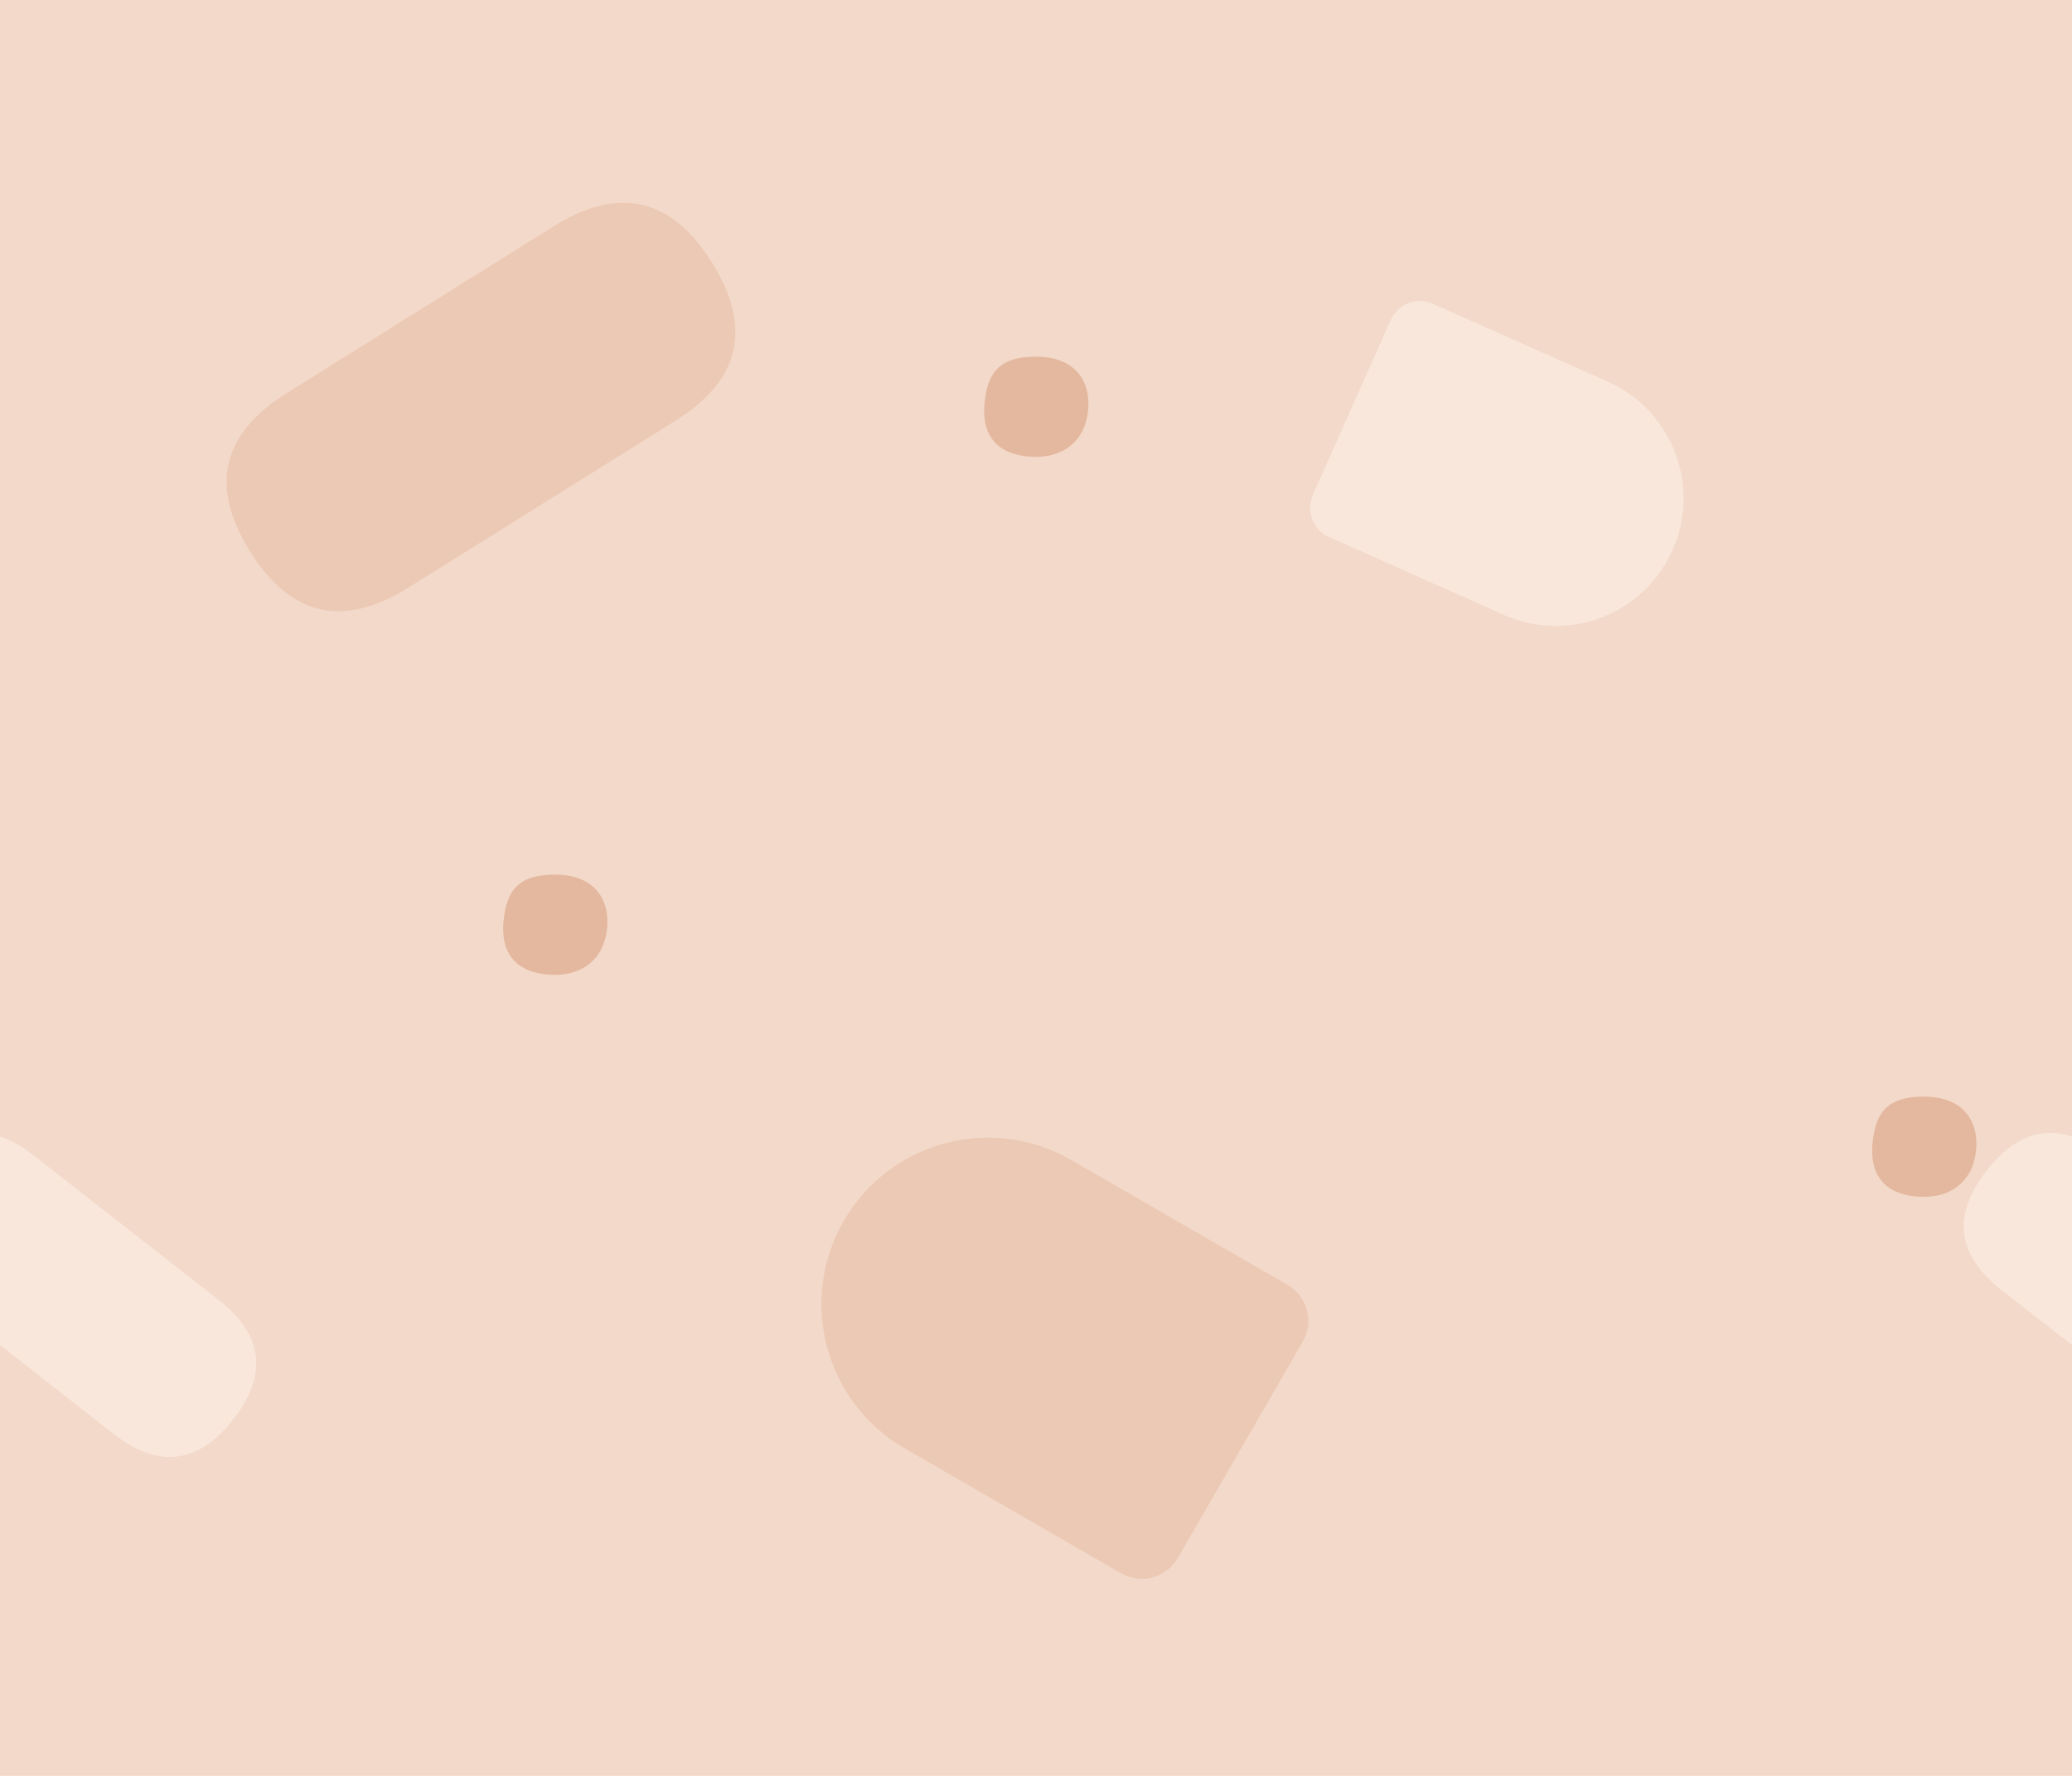
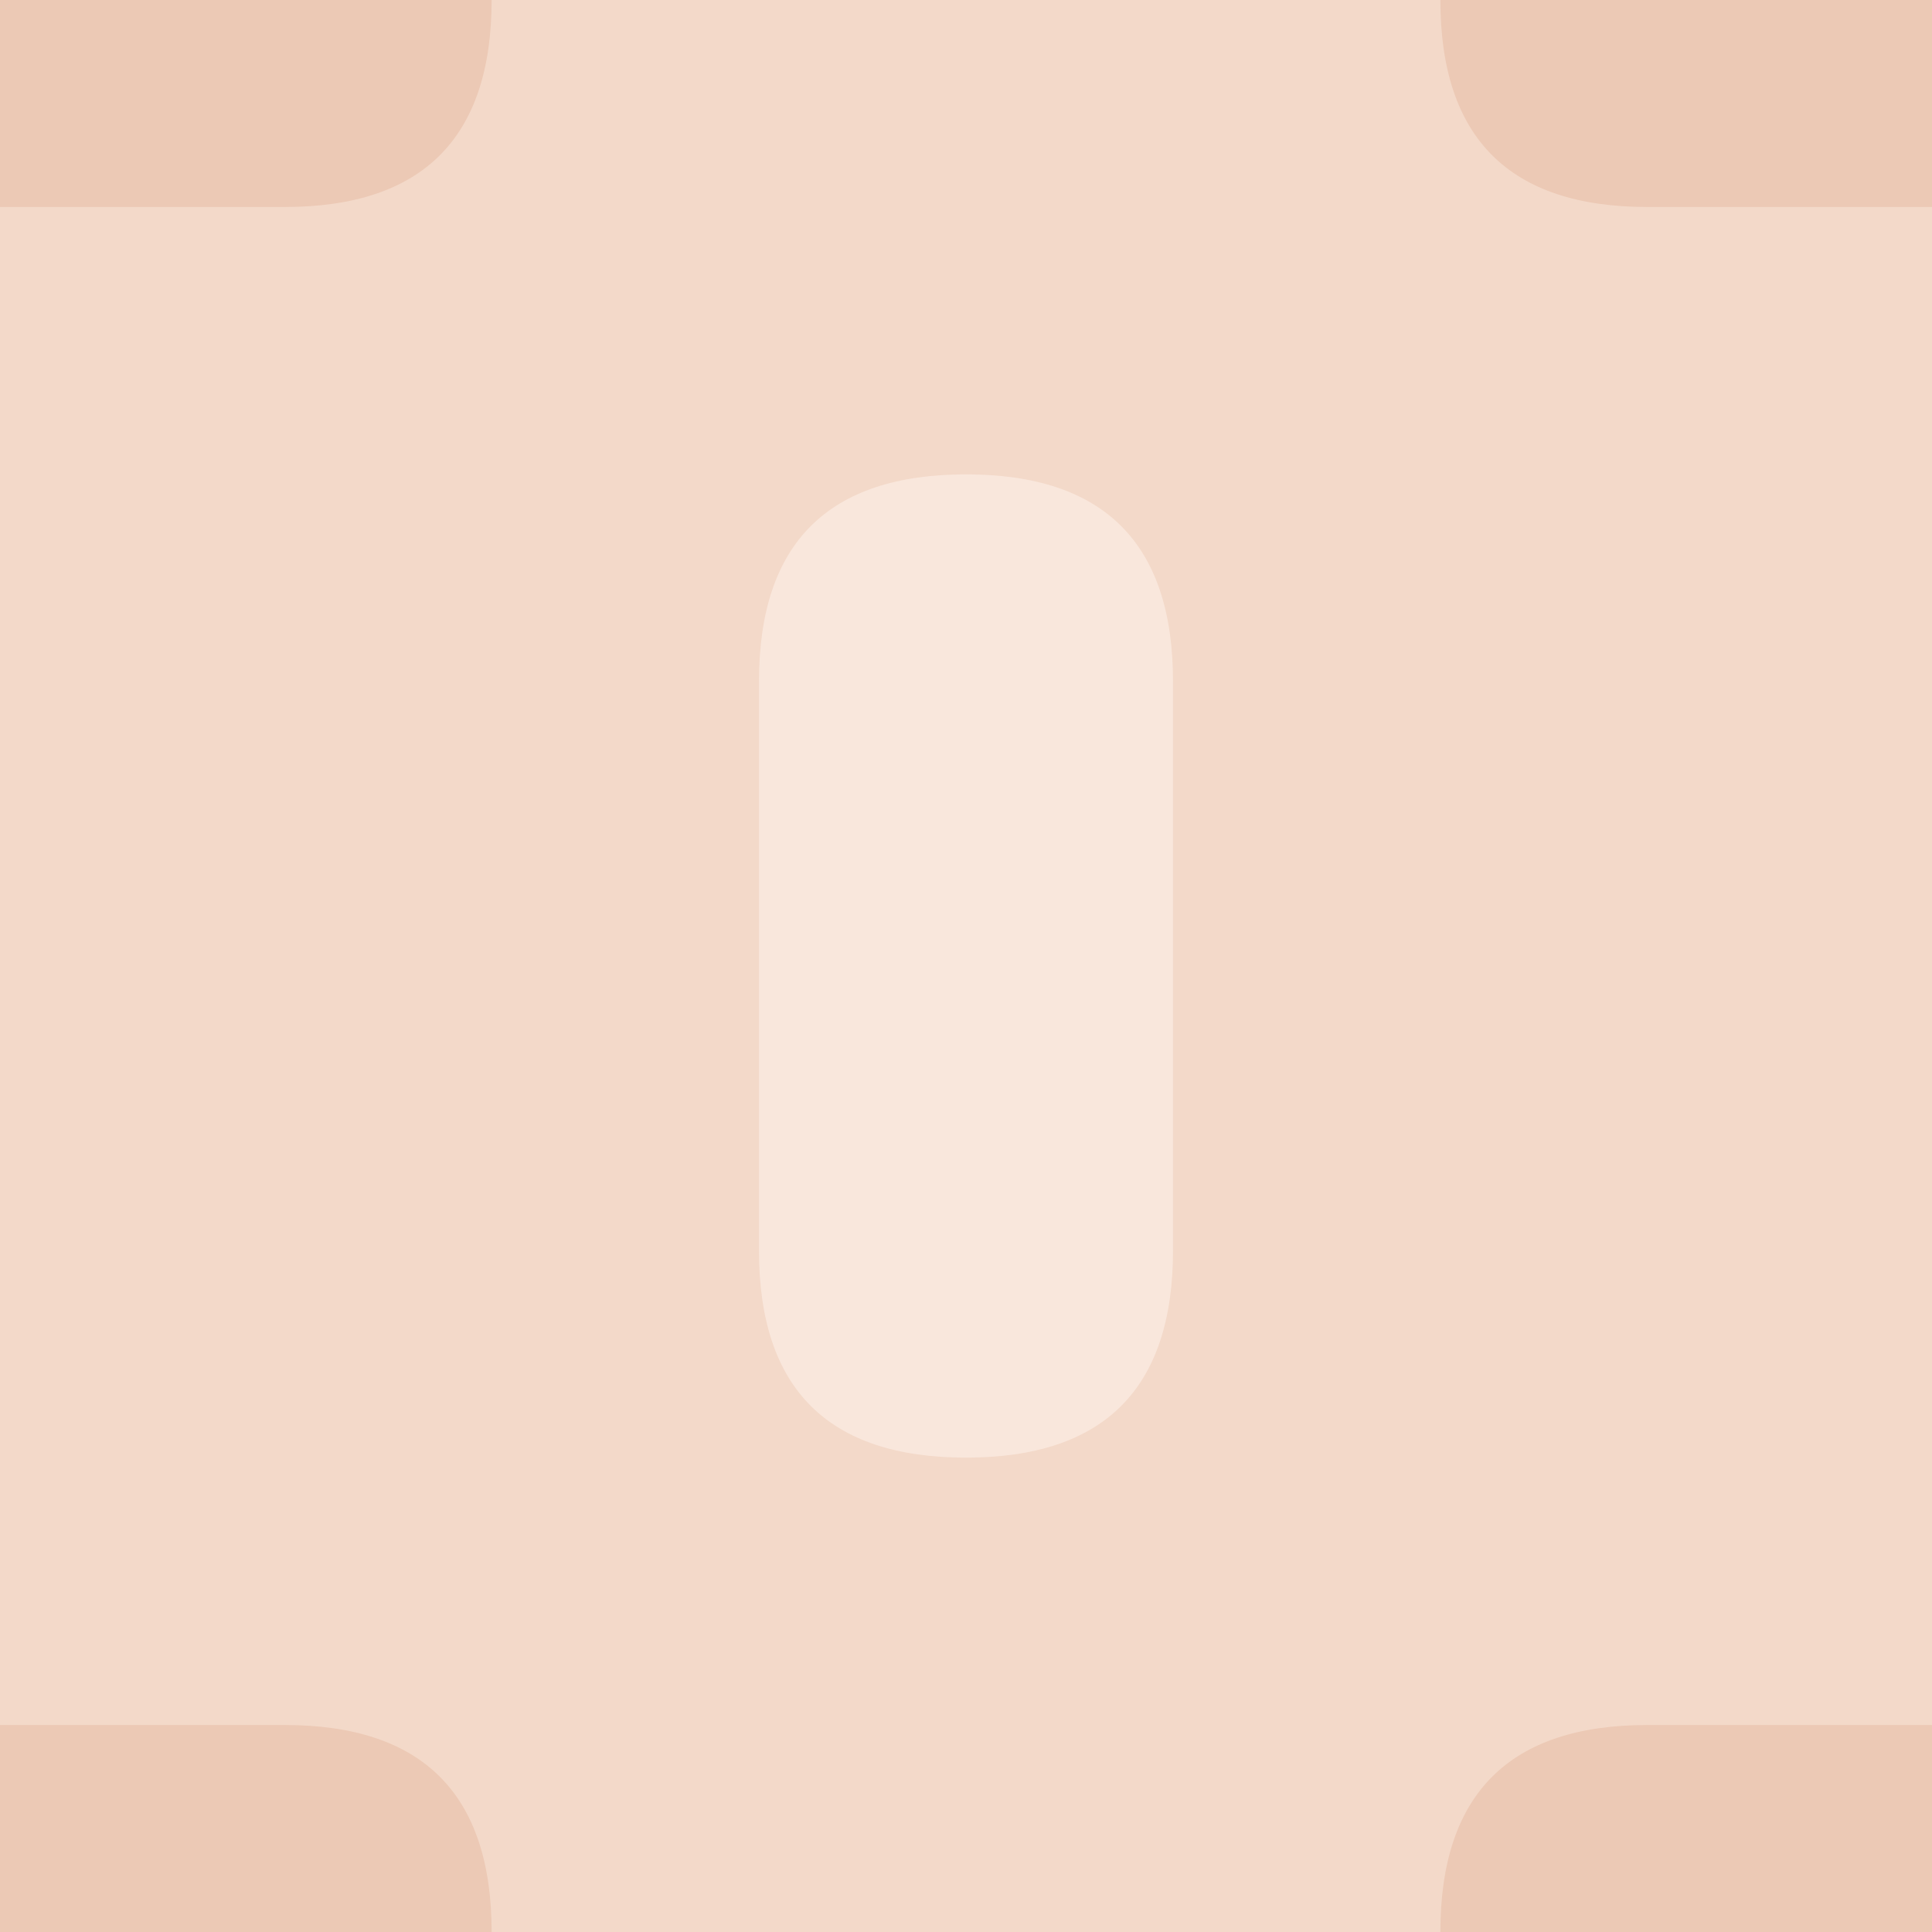
- <svg xmlns="http://www.w3.org/2000/svg" width="112" height="96" viewBox="0 0 112 96">
-   <rect width="112" height="96" fill="#F3D9C9" />
-   <path transform="translate(26 22) rotate(-32) scale(1.55) translate(-12 -12)" d="M6.5 8H17.5Q21.5 8 21.5 12V12Q21.5 16 17.5 16H6.5Q2.5 16 2.5 12V12Q2.5 8 6.5 8Z" fill="#ECC9B5" />
-   <path transform="translate(82 26) rotate(24) scale(1.15) translate(-12 -12)" d="M5 6H14a6 6 0 0 1 0 12H5a1.5 1.5 0 0 1-1.5-1.5V7.5A1.5 1.5 0 0 1 5 6Z" fill="#F9E7DC" />
-   <path transform="translate(4 70) rotate(38) scale(1.15) translate(-12 -12)" d="M6.5 8H17.5Q21.5 8 21.5 12V12Q21.5 16 17.5 16H6.5Q2.5 16 2.5 12V12Q2.5 8 6.5 8Z" fill="#F9E7DC" />
-   <path transform="translate(116 70) rotate(38) scale(1.15) translate(-12 -12)" d="M6.5 8H17.5Q21.5 8 21.5 12V12Q21.5 16 17.5 16H6.5Q2.5 16 2.5 12V12Q2.5 8 6.5 8Z" fill="#F9E7DC" />
-   <path transform="translate(56 72) rotate(-150) scale(1.5) translate(-12 -12)" d="M5 6H14a6 6 0 0 1 0 12H5a1.5 1.5 0 0 1-1.5-1.5V7.5A1.5 1.5 0 0 1 5 6Z" fill="#ECC9B5" />
-   <path transform="translate(56 22) rotate(0) scale(0.32) translate(-12 -12)" d="M12 3.5C18.5 3.5 21.3 7.5 20.8 12.6S16.6 20.8 11 20.4S2.8 16.8 3.3 11.4S6 3.5 12 3.5Z" fill="#E4B89F" />
-   <path transform="translate(104 62) rotate(0) scale(0.32) translate(-12 -12)" d="M12 3.5C18.5 3.5 21.3 7.5 20.8 12.6S16.6 20.8 11 20.4S2.8 16.8 3.3 11.4S6 3.5 12 3.5Z" fill="#E4B89F" />
-   <path transform="translate(30 50) rotate(0) scale(0.32) translate(-12 -12)" d="M12 3.5C18.5 3.5 21.3 7.5 20.8 12.6S16.6 20.8 11 20.4S2.8 16.8 3.3 11.4S6 3.5 12 3.5Z" fill="#E4B89F" />
+ <svg xmlns="http://www.w3.org/2000/svg" width="84" height="84" viewBox="0 0 84 84">
+   <rect width="84" height="84" fill="#F3D9C9" />
+   <path transform="translate(0 0) rotate(0) scale(2.25) translate(-12 -12)" d="M6.5 8H17.5Q21.5 8 21.5 12V12Q21.5 16 17.5 16H6.5Q2.5 16 2.5 12V12Q2.5 8 6.5 8Z" fill="#ECC9B5" />
+   <path transform="translate(0 84) rotate(0) scale(2.25) translate(-12 -12)" d="M6.5 8H17.5Q21.5 8 21.5 12V12Q21.5 16 17.5 16H6.5Q2.5 16 2.5 12V12Q2.5 8 6.5 8Z" fill="#ECC9B5" />
+   <path transform="translate(84 0) rotate(0) scale(2.25) translate(-12 -12)" d="M6.5 8H17.5Q21.5 8 21.5 12V12Q21.5 16 17.5 16H6.5Q2.5 16 2.5 12V12Q2.5 8 6.5 8Z" fill="#ECC9B5" />
+   <path transform="translate(84 84) rotate(0) scale(2.25) translate(-12 -12)" d="M6.5 8H17.5Q21.5 8 21.5 12V12Q21.5 16 17.5 16H6.5Q2.5 16 2.5 12V12Q2.5 8 6.5 8Z" fill="#ECC9B5" />
+   <path transform="translate(42 42) rotate(90) scale(2.25) translate(-12 -12)" d="M6.5 8H17.5Q21.5 8 21.5 12V12Q21.5 16 17.5 16H6.5Q2.5 16 2.5 12V12Q2.5 8 6.5 8Z" fill="#F9E7DC" />
</svg>
